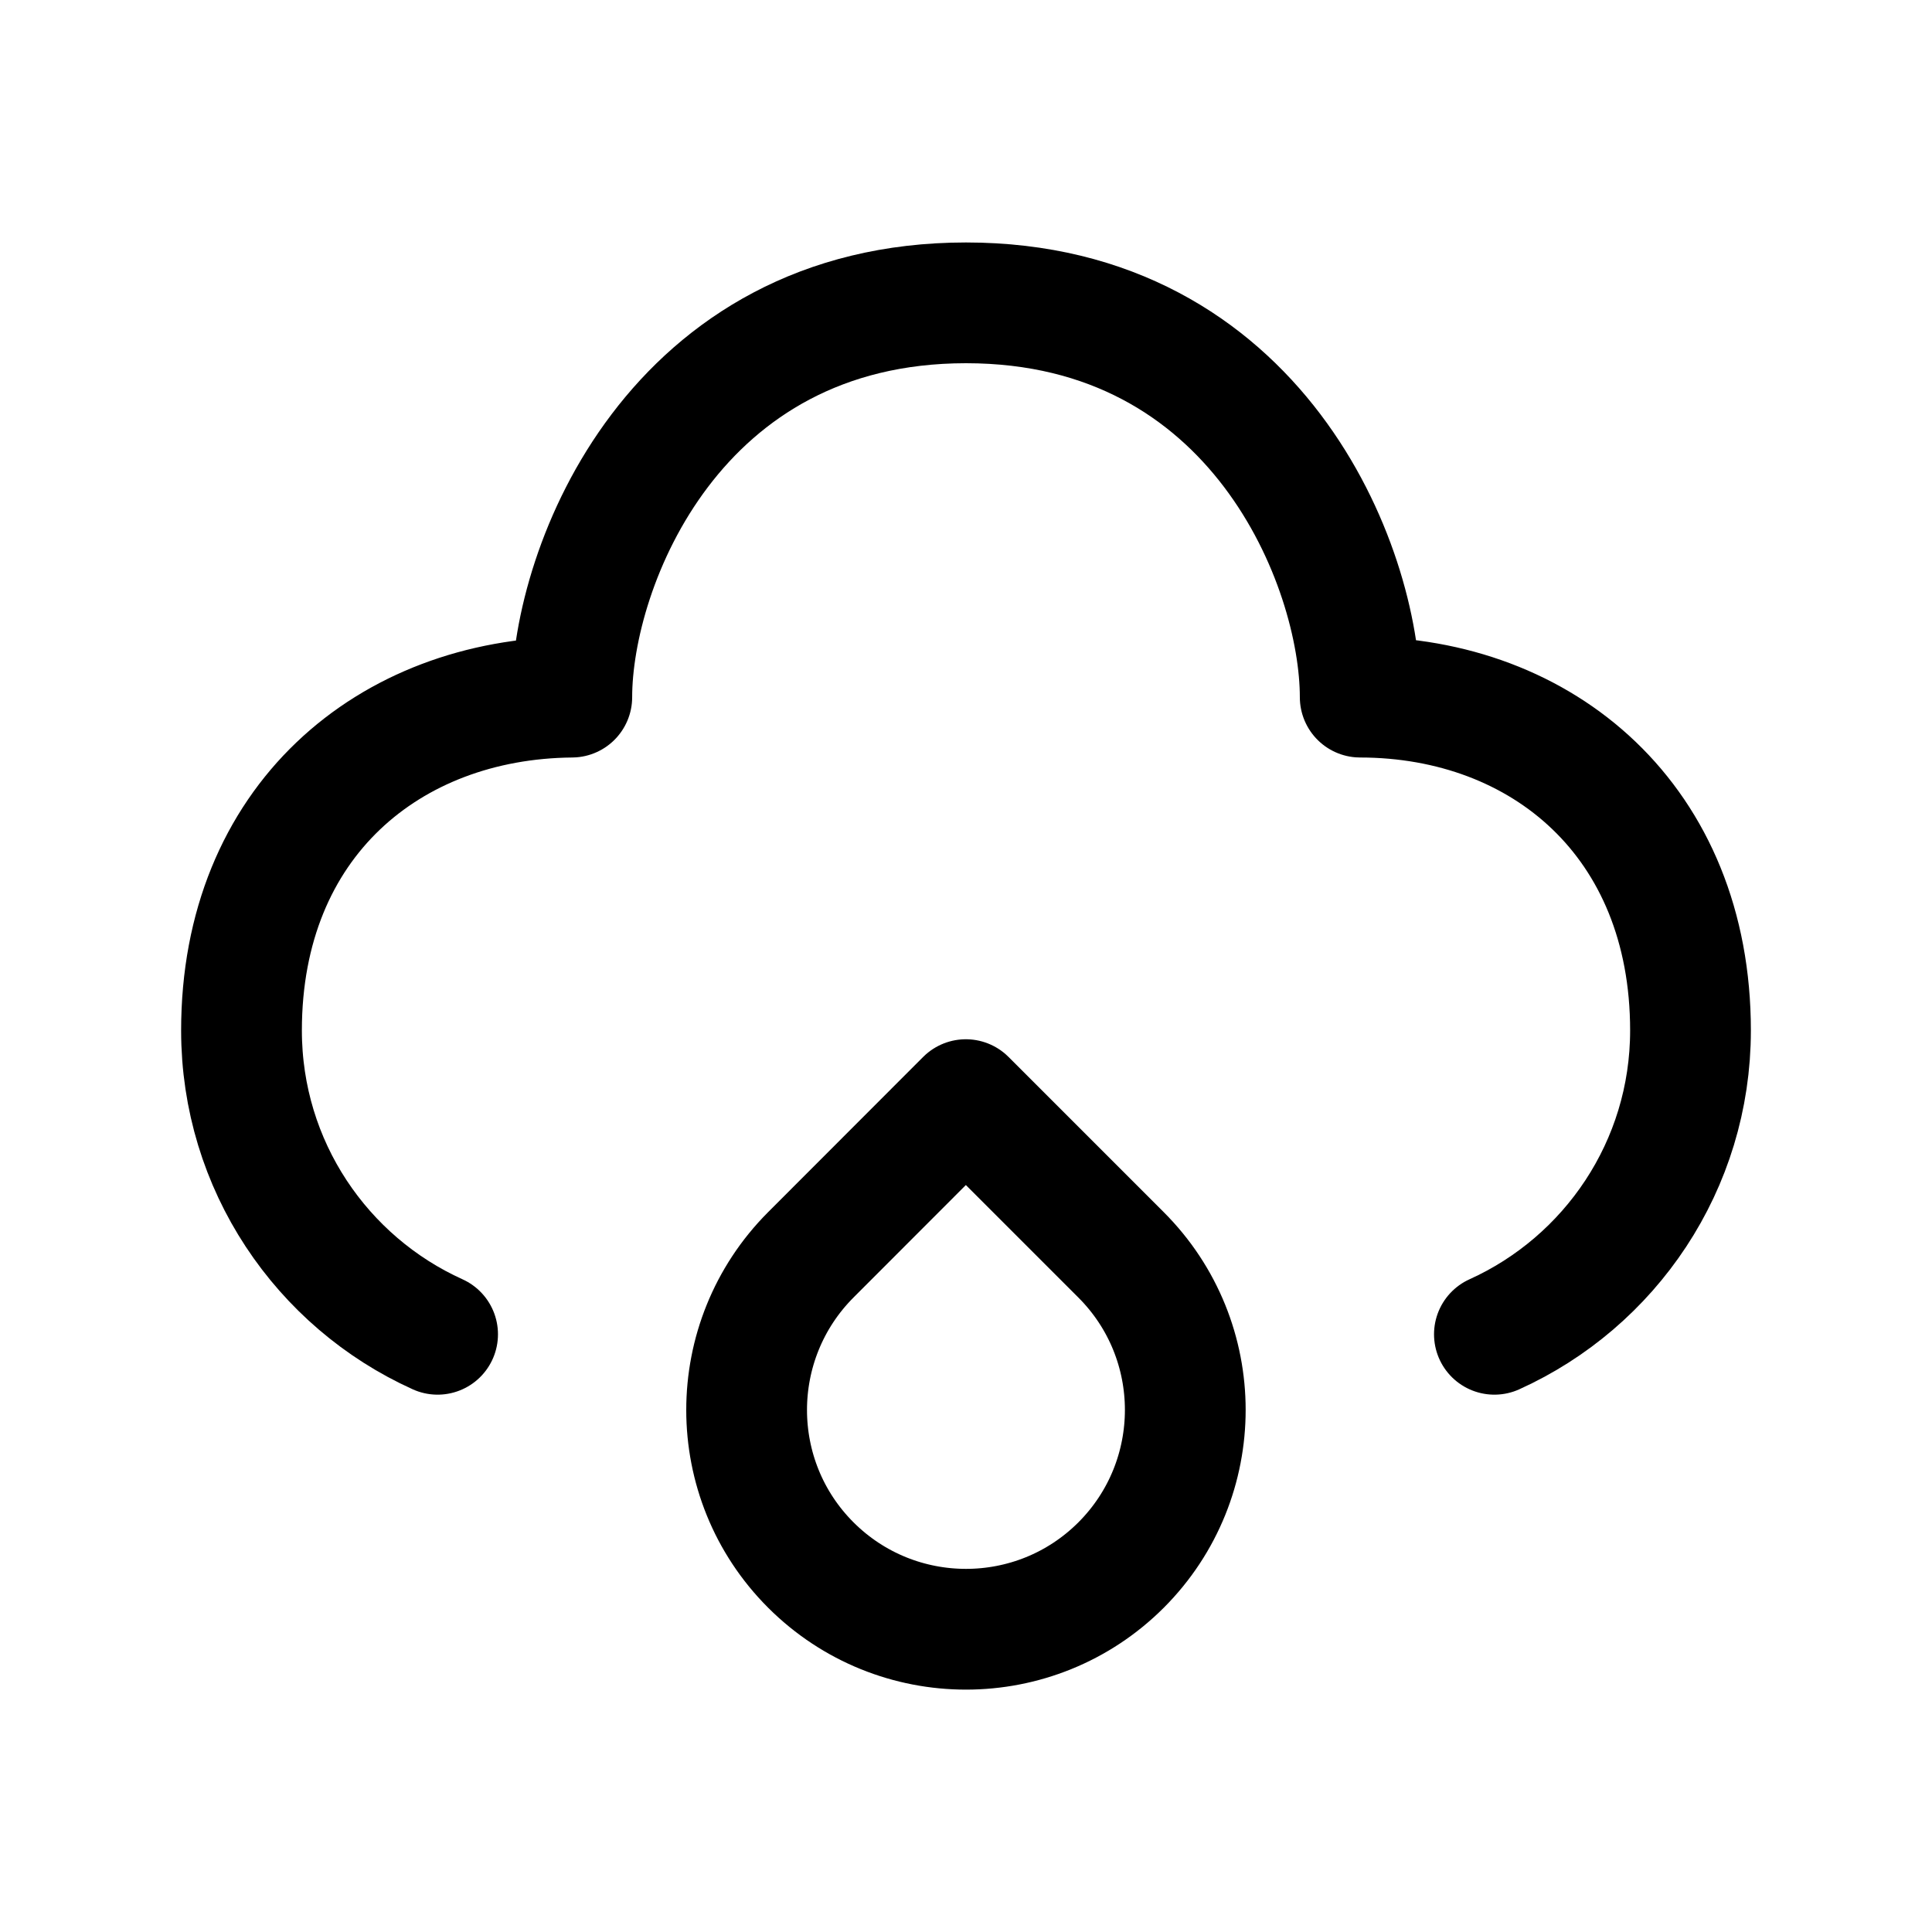
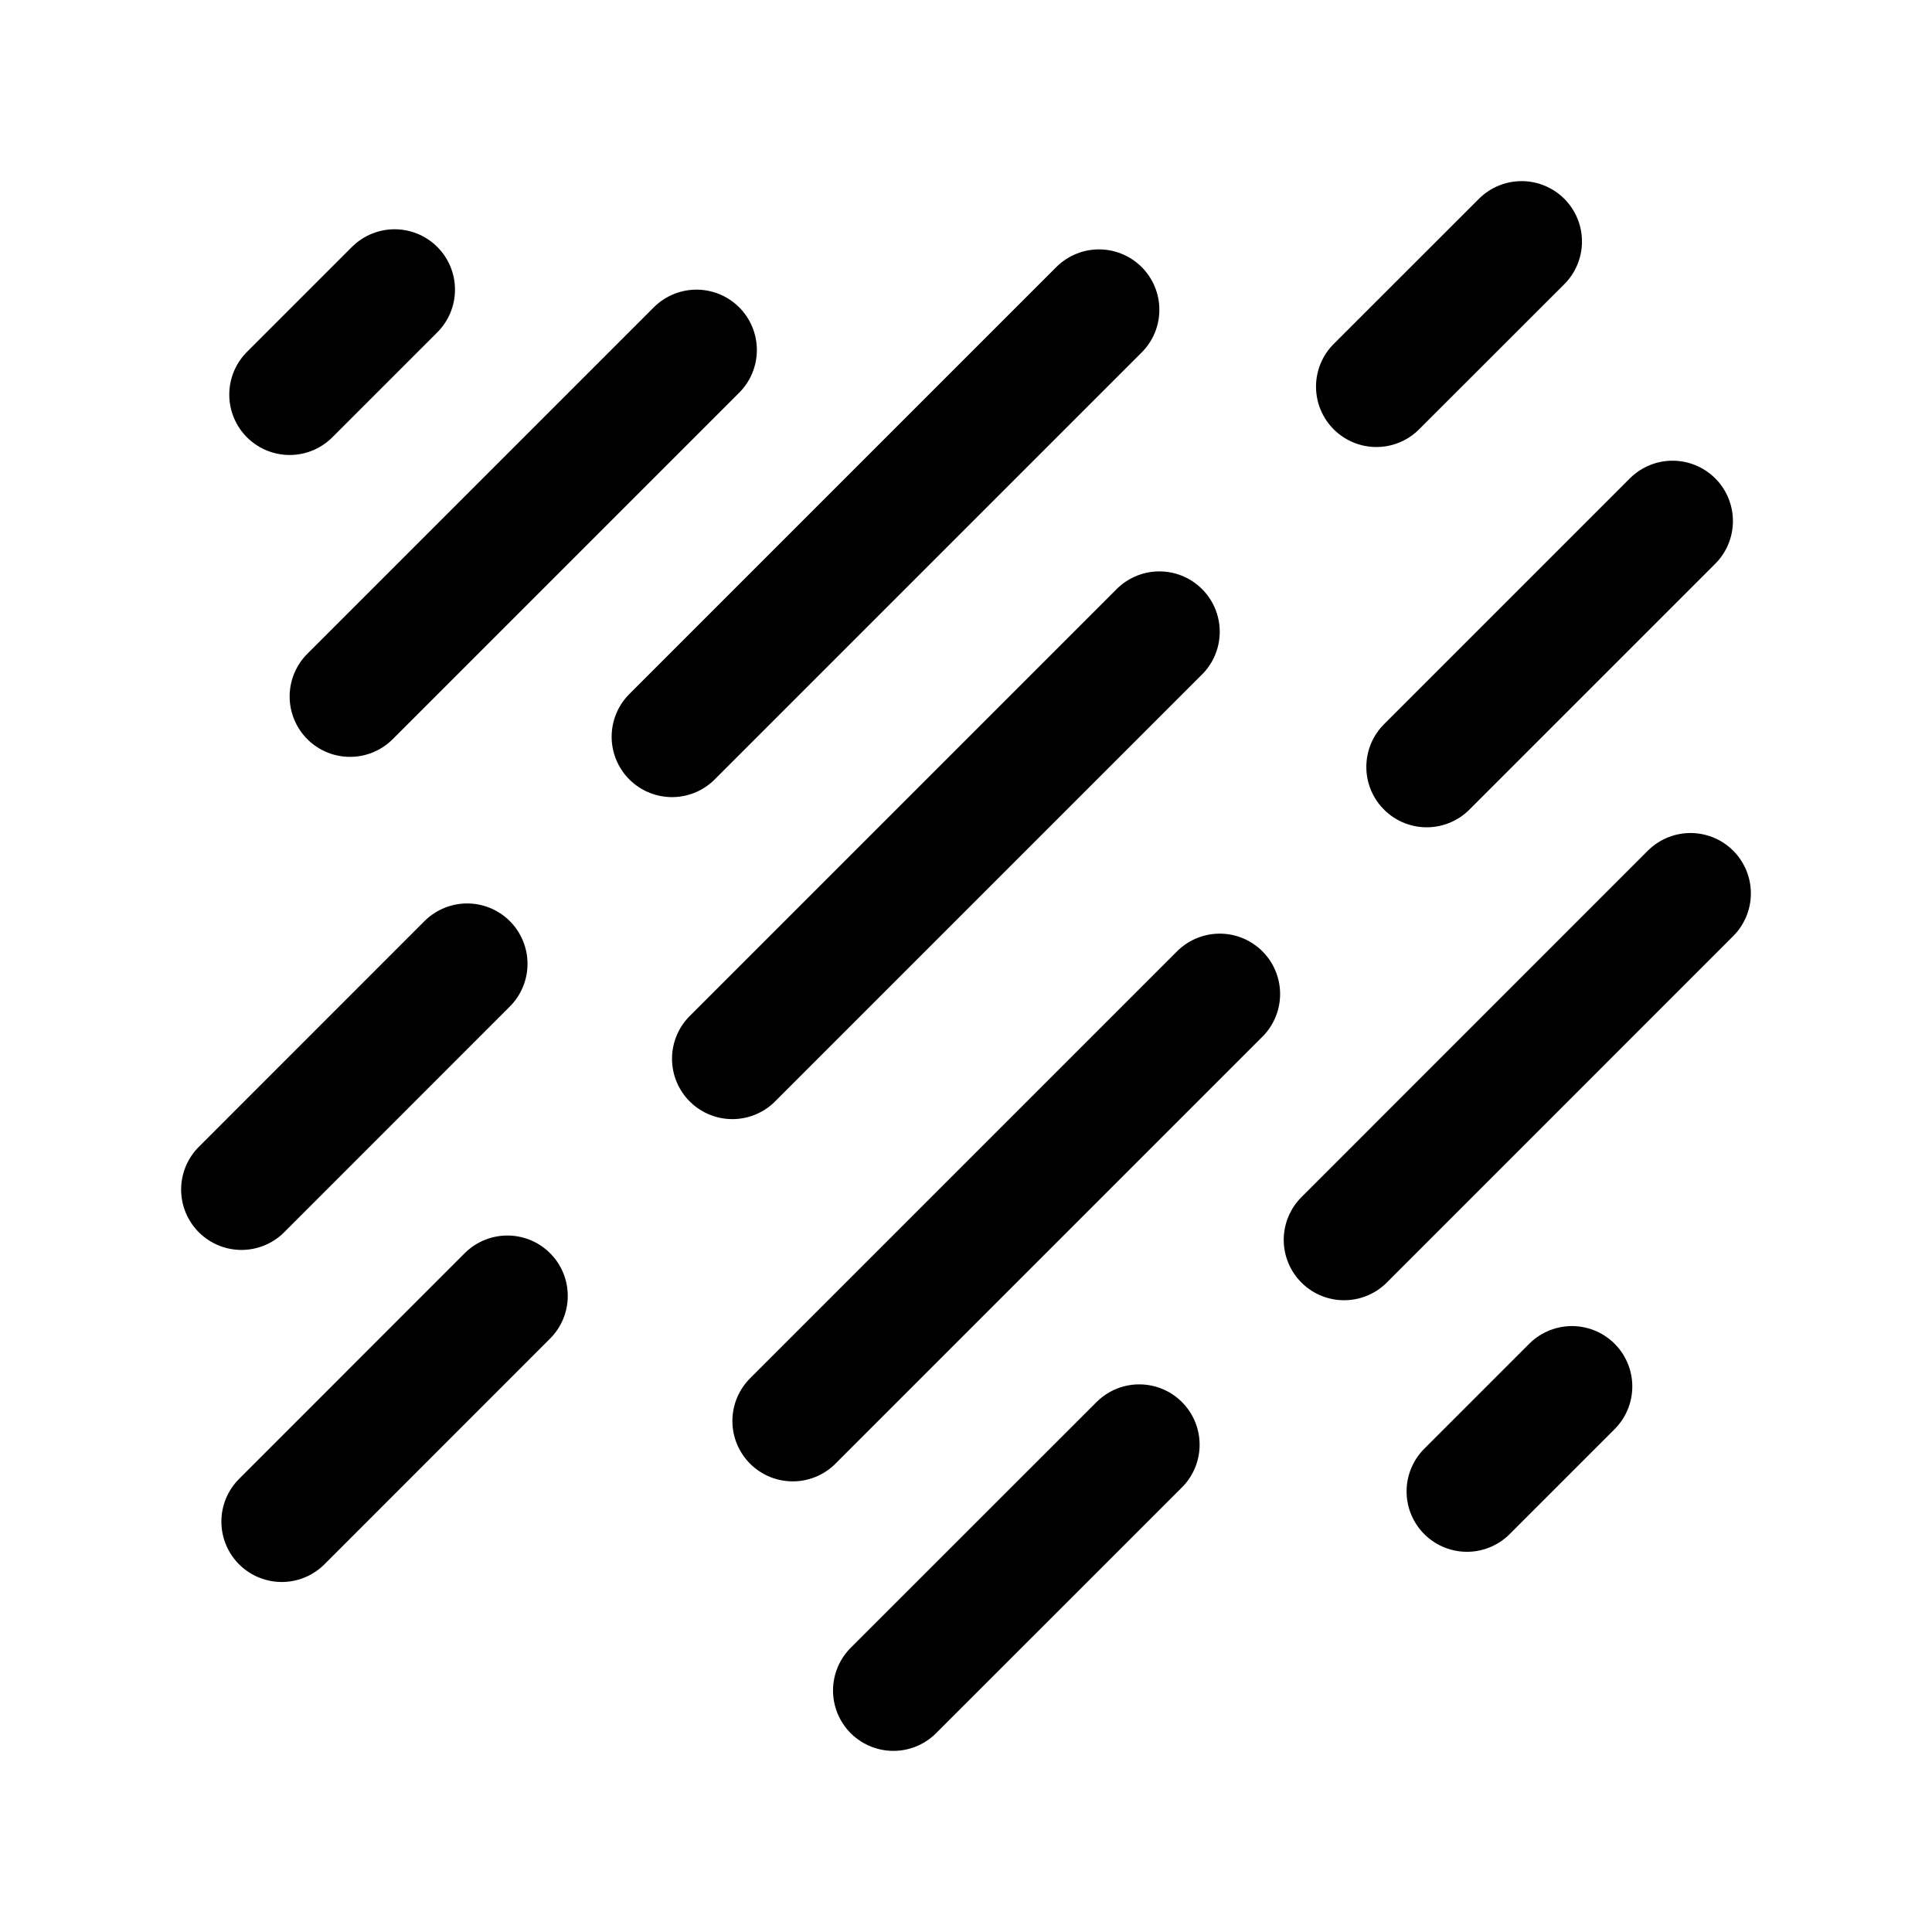
<svg xmlns="http://www.w3.org/2000/svg" version="1.1" x="0px" y="0px" viewBox="0 0 24 24" style="enable-background:new 0 0 24 24;" xml:space="preserve">
  <style type="text/css">
	.st0{fill:none;stroke:#000000;stroke-width:1.5;stroke-linecap:round;stroke-linejoin:round;}
</style>
  <g>
-     <path class="st0" d="M18.564,16.575C20,15.926,21,14.48,21,12.801c0-2.596-1.83-4.139-4.103-4.141   c0-1.633-1.28-4.898-4.897-4.898c-3.616,0-4.897,3.265-4.897,4.898C4.833,8.68,3,10.205,3,12.801   c0,1.679,0.999,3.125,2.436,3.774" />
-     <path class="st0" d="M11.998,13.66l1.927,1.927c1.065,1.064,1.065,2.789,0.002,3.854   c-1.064,1.064-2.789,1.064-3.854,0.001c-1.064-1.063-1.064-2.788-0.001-3.854L11.998,13.66z" />
+     <line class="st0" x1="9.098" y1="13.152" x2="14.402" y2="7.848" />
+     <line class="st0" x1="9.848" y1="17.652" x2="15.152" y2="12.348" />
+     <line class="st0" x1="8.348" y1="9.152" x2="13.652" y2="3.848" />
+     <line class="st0" x1="16.697" y1="15.402" x2="21" y2="11.098" />
+     <line class="st0" x1="11.098" y1="21" x2="14.152" y2="17.947" />
+     <line class="st0" x1="3" y1="14.777" x2="5.803" y2="11.973" />
+     <line class="st0" x1="4.348" y1="8.652" x2="8.652" y2="4.348" />
+     <line class="st0" x1="18.223" y1="18.527" x2="19.527" y2="17.223" />
+     <line class="st0" x1="3.5" y1="18.902" x2="6.303" y2="16.098" />
+     <line class="st0" x1="3.598" y1="4.902" x2="4.902" y2="3.598" />
+     <line class="st0" x1="17.098" y1="4.803" x2="18.902" y2="3" />
+     <line class="st0" x1="17.723" y1="9.527" x2="20.777" y2="6.473" />
  </g>
</svg>
